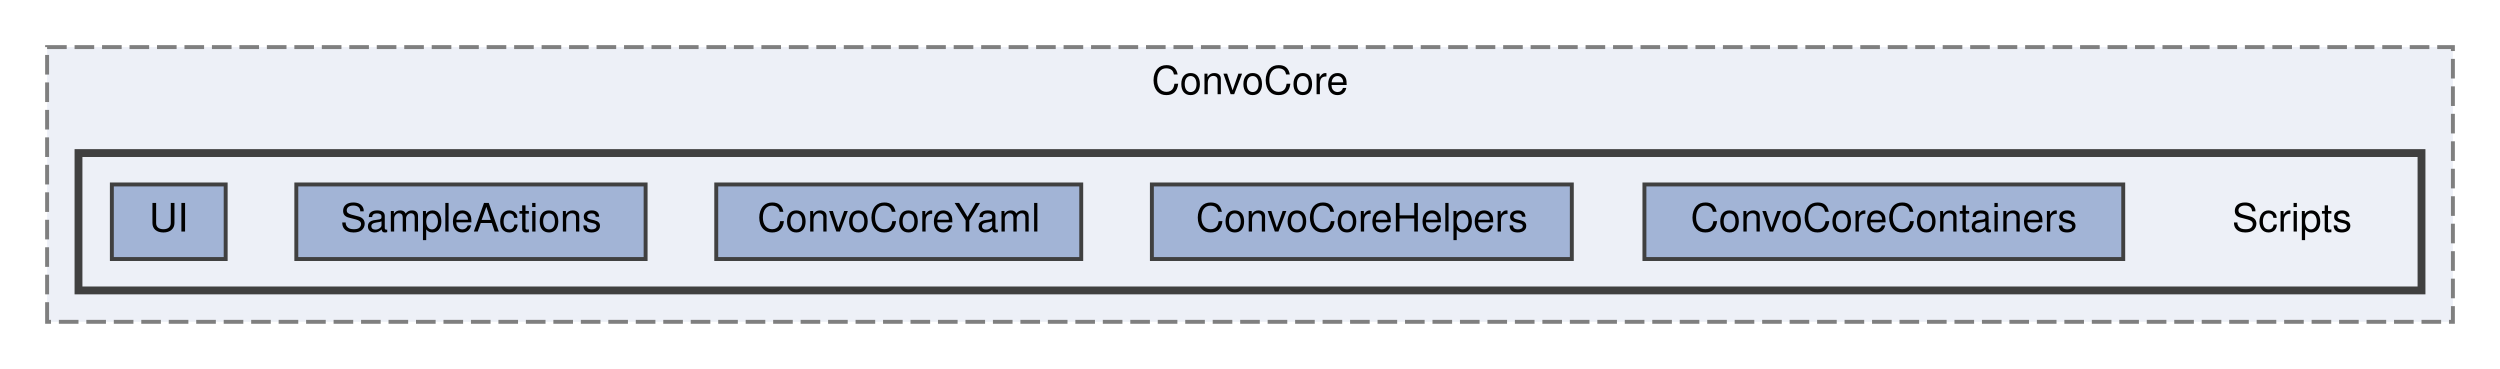
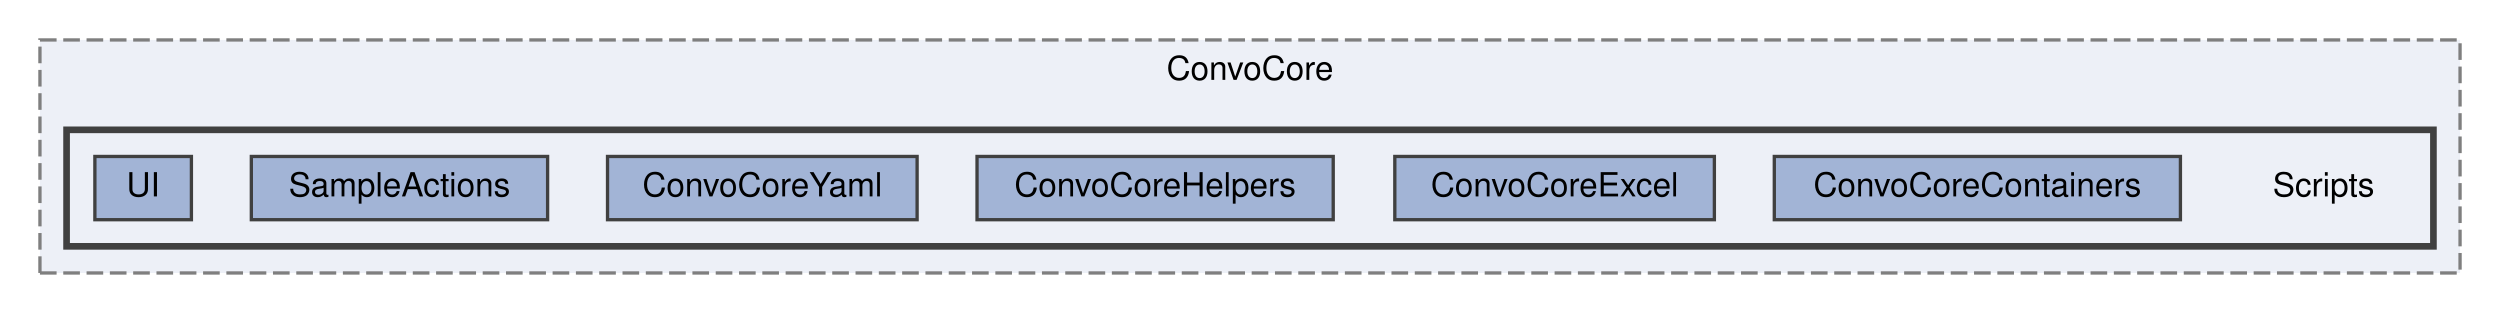
- <svg xmlns="http://www.w3.org/2000/svg" xmlns:xlink="http://www.w3.org/1999/xlink" width="637pt" height="94pt" viewBox="0.00 0.00 637.00 94.00">
+ <svg xmlns="http://www.w3.org/2000/svg" xmlns:xlink="http://www.w3.org/1999/xlink" width="751pt" height="94pt" viewBox="0.00 0.00 751.00 94.00">
  <g id="graph0" class="graph" transform="scale(1 1) rotate(0) translate(4 90)">
    <g id="clust1" class="cluster">
      <g id="a_clust1">
        <a xlink:href="dir_412e51d29510bb1feb93b7366ae753e6.html" target="_top" xlink:title="ConvoCore">
-           <polygon fill="#edf0f7" stroke="#7f7f7f" stroke-dasharray="5,2" points="8,-8 8,-78 621,-78 621,-8 8,-8" />
-           <text text-anchor="middle" x="314.5" y="-66" font-family="Helvetica,sans-Serif" font-size="10.00">ConvoCore</text>
+           <polygon fill="#edf0f7" stroke="#7f7f7f" stroke-dasharray="5,2" points="8,-8 8,-78 735,-78 735,-8 8,-8" />
+           <text text-anchor="middle" x="371.5" y="-66" font-family="Helvetica,sans-Serif" font-size="10.00">ConvoCore</text>
        </a>
      </g>
    </g>
    <g id="clust2" class="cluster">
      <g id="a_clust2">
        <a xlink:href="dir_716fc4c6cb98b933cc0fa884d6e5d043.html" target="_top">
-           <polygon fill="#edf0f7" stroke="#404040" stroke-width="2" points="16,-16 16,-51 613,-51 613,-16 16,-16" />
+           <polygon fill="#edf0f7" stroke="#404040" stroke-width="2" points="16,-16 16,-51 727,-51 727,-16 16,-16" />
        </a>
      </g>
    </g>
    <g id="node1" class="node">
-       <text text-anchor="middle" x="580" y="-31" font-family="Helvetica,sans-Serif" font-size="10.00">Scripts</text>
+       <text text-anchor="middle" x="694" y="-31" font-family="Helvetica,sans-Serif" font-size="10.00">Scripts</text>
    </g>
    <g id="node2" class="node">
      <g id="a_node2">
        <a xlink:href="dir_610fcbfc3bd96f3150ee927b0b681e14.html" target="_top" xlink:title="ConvoCoreContainers">
-           <polygon fill="#a2b4d6" stroke="#404040" points="537,-43 415,-43 415,-24 537,-24 537,-43" />
-           <text text-anchor="middle" x="476" y="-31" font-family="Helvetica,sans-Serif" font-size="10.00">ConvoCoreContainers</text>
+           <polygon fill="#a2b4d6" stroke="#404040" points="651,-43 529,-43 529,-24 651,-24 651,-43" />
+           <text text-anchor="middle" x="590" y="-31" font-family="Helvetica,sans-Serif" font-size="10.00">ConvoCoreContainers</text>
        </a>
      </g>
    </g>
    <g id="node3" class="node">
      <g id="a_node3">
+         <a xlink:href="dir_cf9404dafd32d86ef1740e154afde94d.html" target="_top" xlink:title="ConvoCoreExcel">
+           <polygon fill="#a2b4d6" stroke="#404040" points="511,-43 415,-43 415,-24 511,-24 511,-43" />
+           <text text-anchor="middle" x="463" y="-31" font-family="Helvetica,sans-Serif" font-size="10.00">ConvoCoreExcel</text>
+         </a>
+       </g>
+     </g>
+     <g id="node4" class="node">
+       <g id="a_node4">
        <a xlink:href="dir_46dfb0738a1b8b9e6b30a912d9b04ab6.html" target="_top" xlink:title="ConvoCoreHelpers">
          <polygon fill="#a2b4d6" stroke="#404040" points="396.5,-43 289.5,-43 289.5,-24 396.5,-24 396.5,-43" />
          <text text-anchor="middle" x="343" y="-31" font-family="Helvetica,sans-Serif" font-size="10.00">ConvoCoreHelpers</text>
        </a>
      </g>
    </g>
-     <g id="node4" class="node">
-       <g id="a_node4">
+     <g id="node5" class="node">
+       <g id="a_node5">
        <a xlink:href="dir_f1ac31342a31fd6c0d822532bb9a9535.html" target="_top" xlink:title="ConvoCoreYaml">
          <polygon fill="#a2b4d6" stroke="#404040" points="271.5,-43 178.5,-43 178.5,-24 271.5,-24 271.5,-43" />
          <text text-anchor="middle" x="225" y="-31" font-family="Helvetica,sans-Serif" font-size="10.00">ConvoCoreYaml</text>
        </a>
      </g>
    </g>
-     <g id="node5" class="node">
-       <g id="a_node5">
+     <g id="node6" class="node">
+       <g id="a_node6">
        <a xlink:href="dir_9b72daf09de1f33ce18b4af2f76272d3.html" target="_top" xlink:title="SampleActions">
          <polygon fill="#a2b4d6" stroke="#404040" points="160.5,-43 71.5,-43 71.5,-24 160.5,-24 160.5,-43" />
          <text text-anchor="middle" x="116" y="-31" font-family="Helvetica,sans-Serif" font-size="10.00">SampleActions</text>
        </a>
      </g>
    </g>
-     <g id="node6" class="node">
-       <g id="a_node6">
+     <g id="node7" class="node">
+       <g id="a_node7">
        <a xlink:href="dir_e8e5252a032b07c14d70a7941b1137c4.html" target="_top" xlink:title="UI">
          <polygon fill="#a2b4d6" stroke="#404040" points="53.5,-43 24.5,-43 24.5,-24 53.5,-24 53.5,-43" />
          <text text-anchor="middle" x="39" y="-31" font-family="Helvetica,sans-Serif" font-size="10.00">UI</text>
        </a>
      </g>
    </g>
  </g>
</svg>
